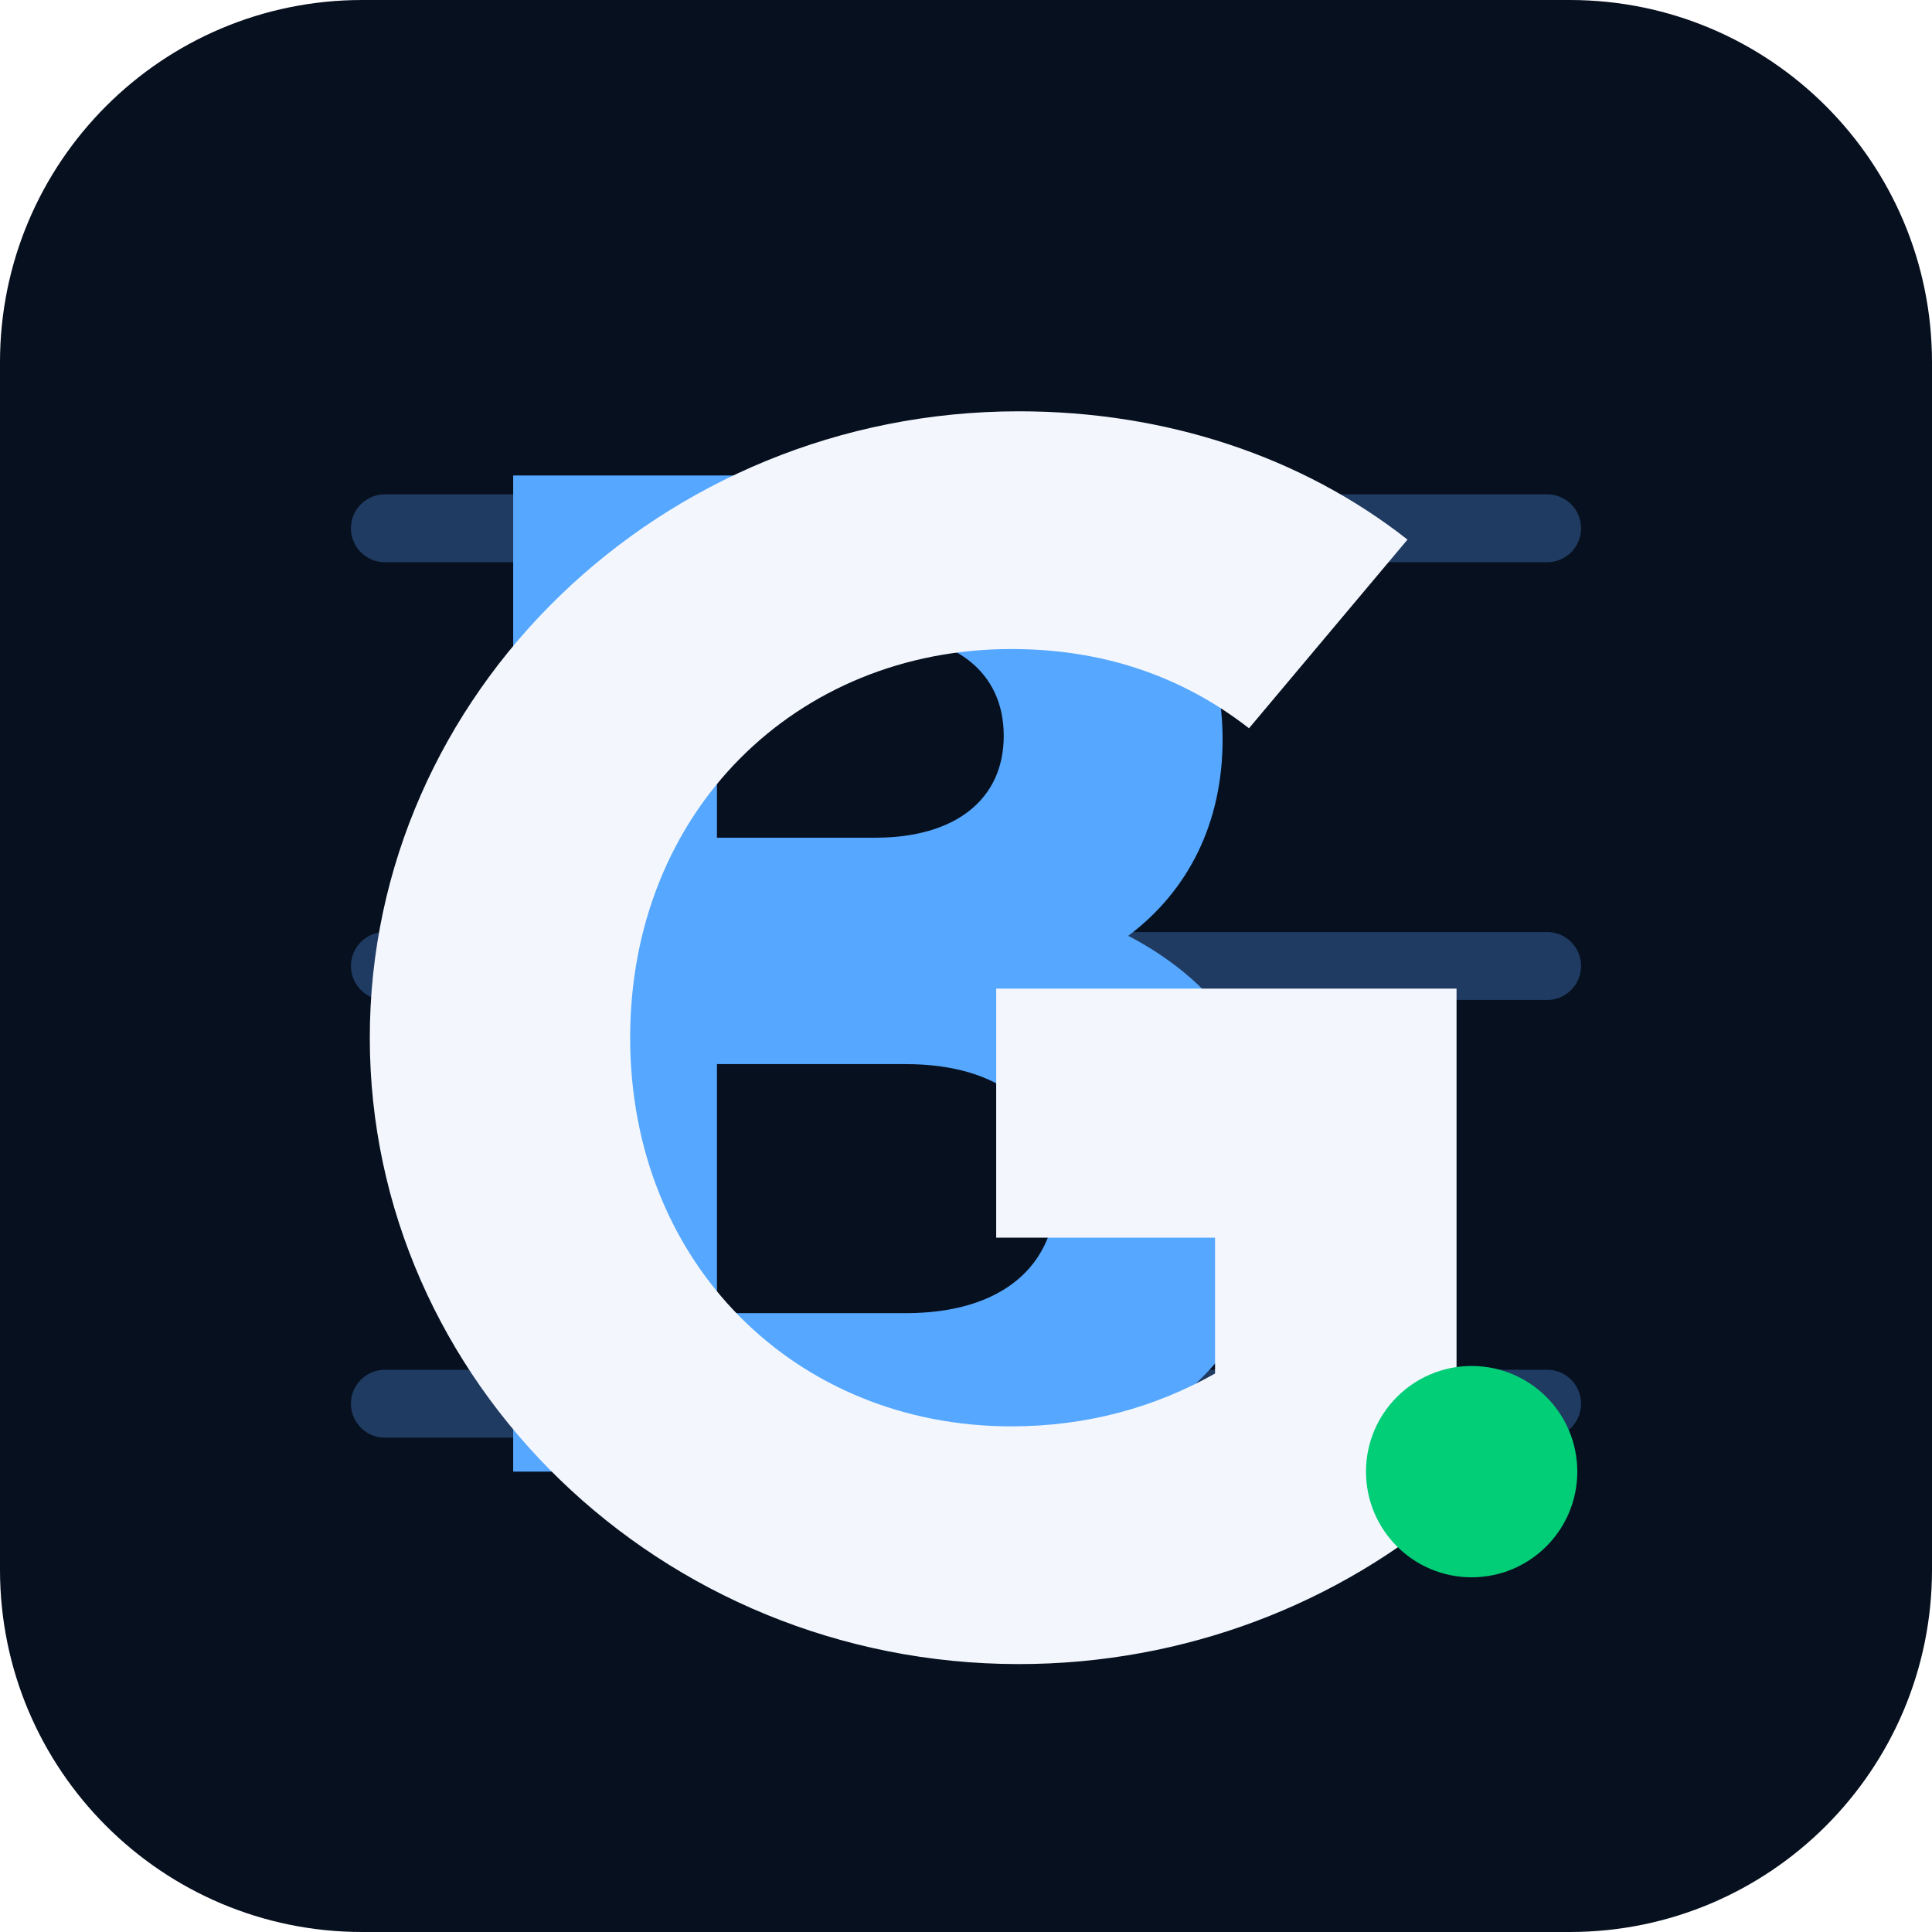
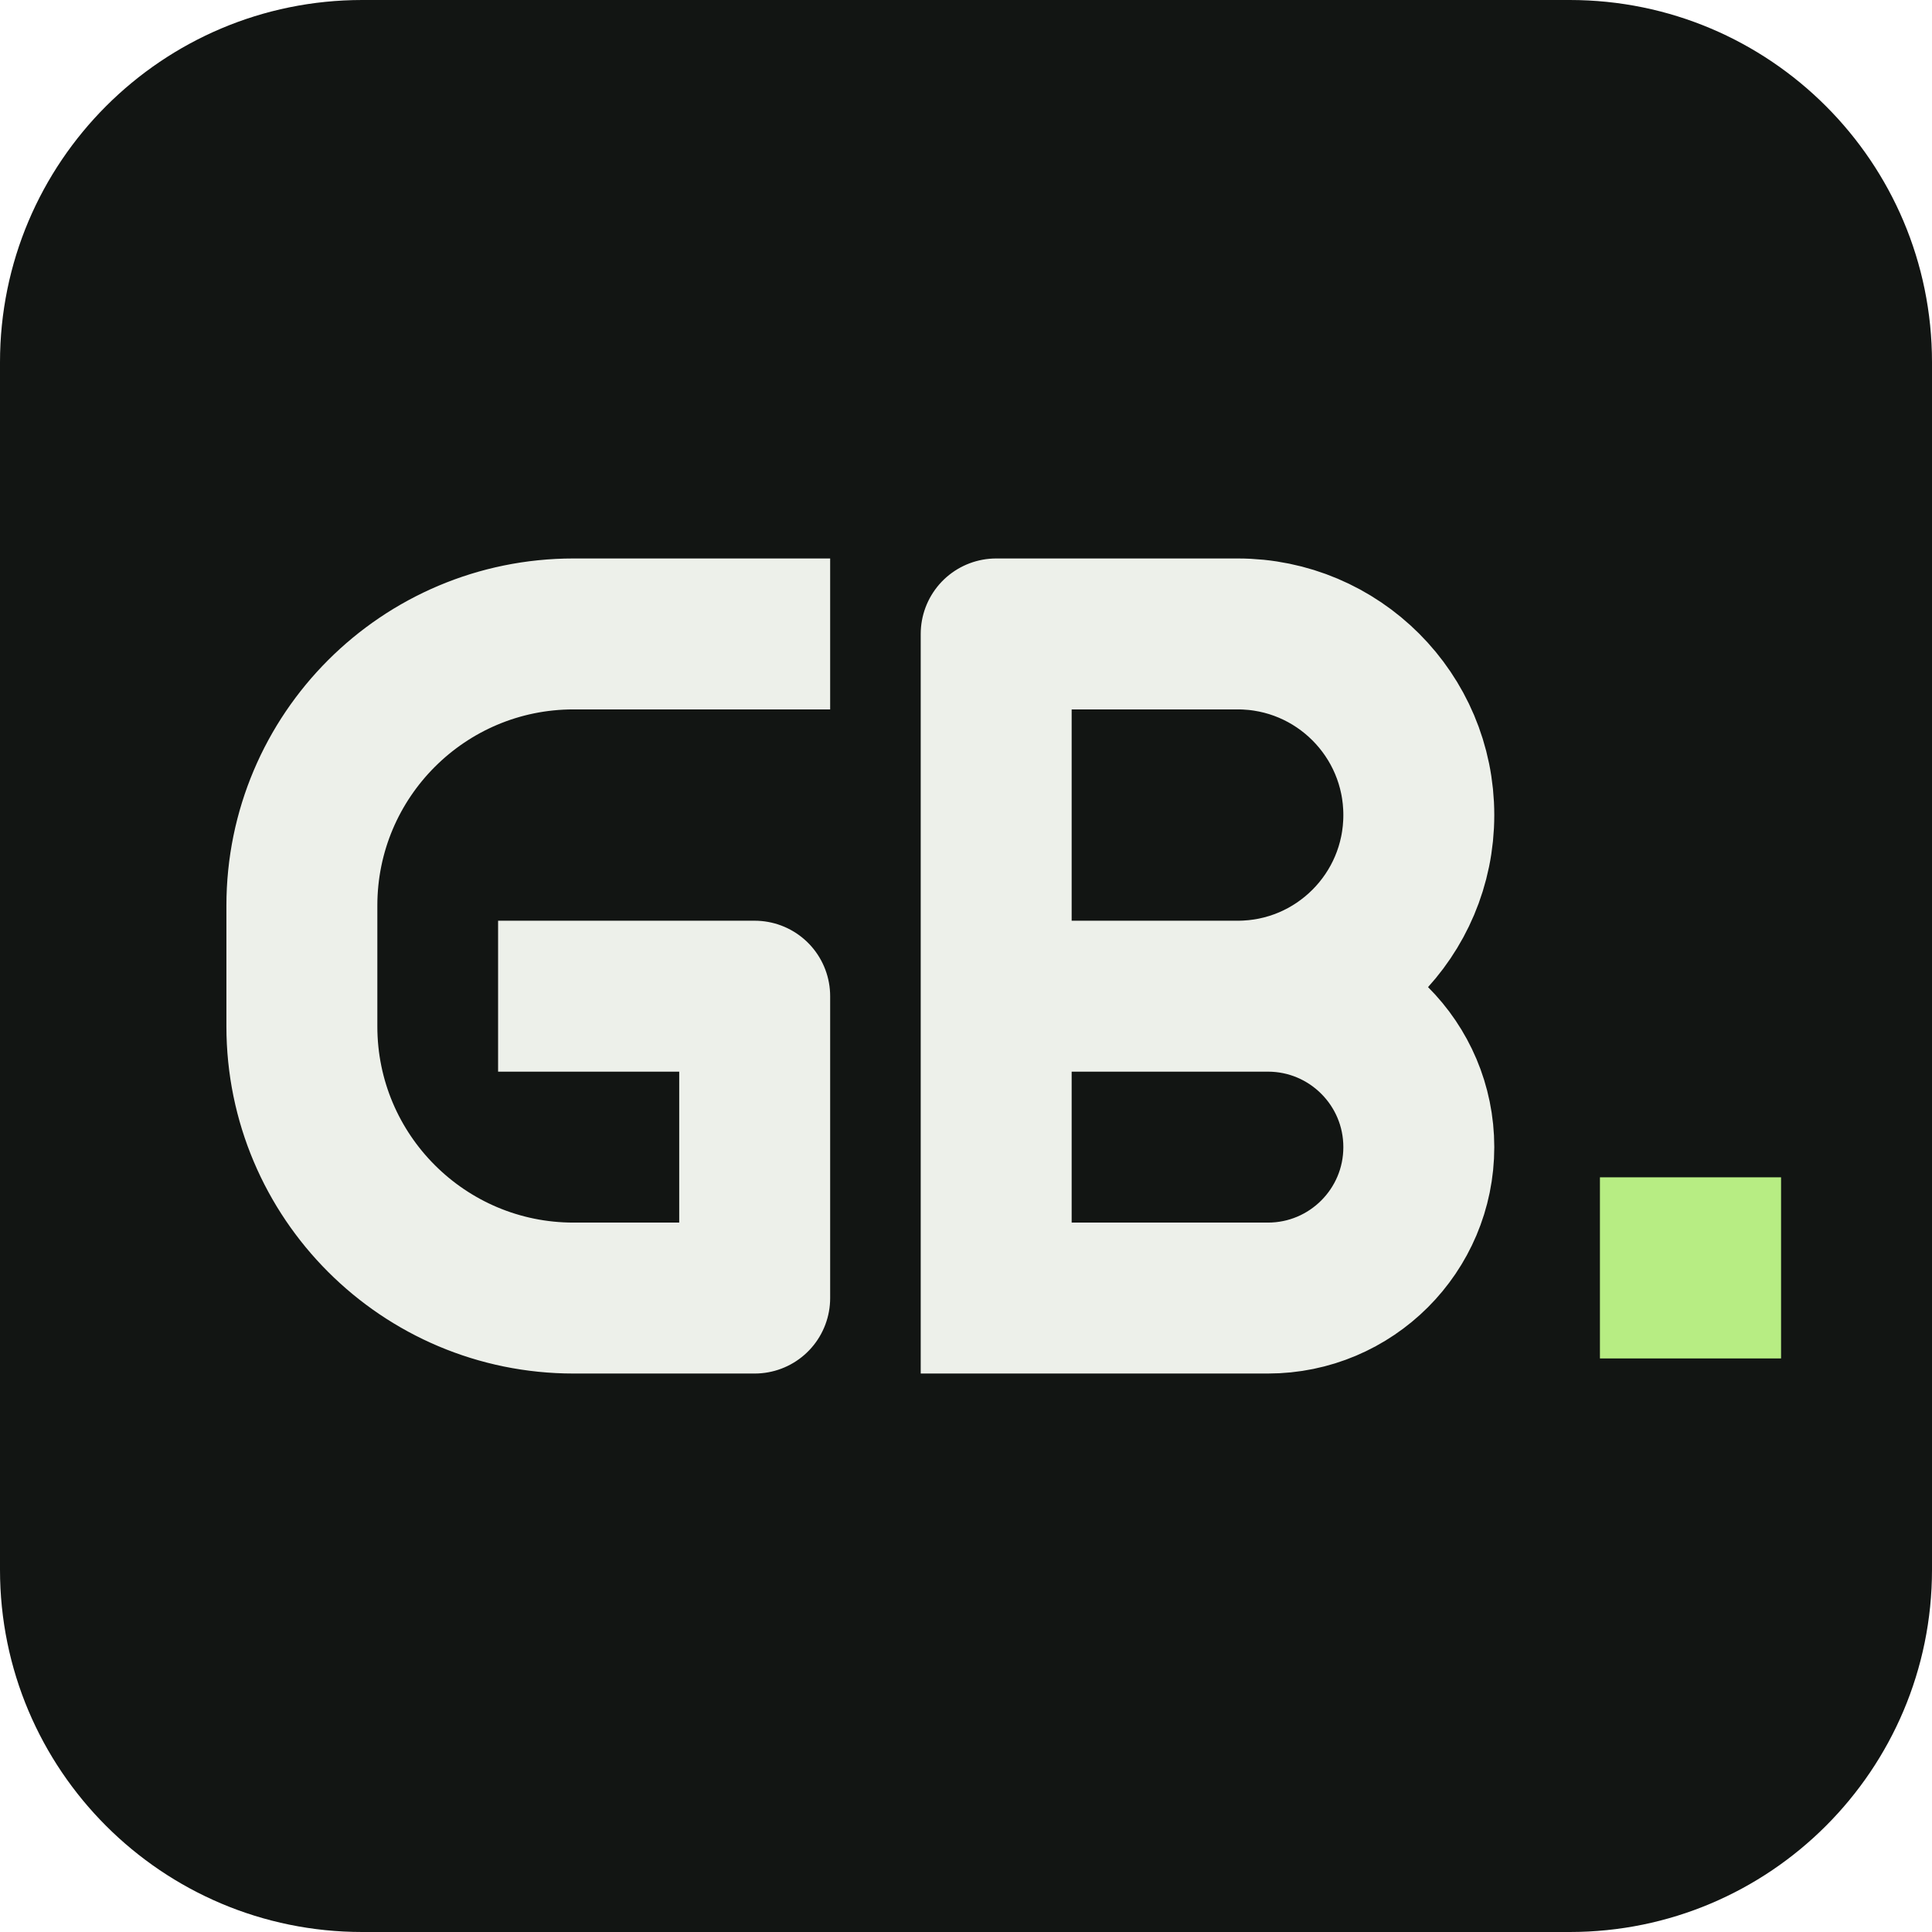
- <svg xmlns="http://www.w3.org/2000/svg" viewBox="0 0 512 512" role="img" aria-labelledby="title">
-   <rect width="512" height="512" rx="96" fill="#07101f" />
-   <path d="M102 140h308M102 256h308M102 372h308" stroke="#1f3b61" stroke-width="18" stroke-linecap="round" />
-   <path d="M136 126h110c46 0 78 29 78 70 0 22-9 40-25 52 25 13 40 35 40 65 0 47-36 77-91 77H136V126Zm96 96c21 0 34-10 34-27s-13-27-34-27h-42v54h42Zm8 126c25 0 40-12 40-33s-15-33-40-33h-50v66h50Z" fill="#55a7ff" />
-   <path d="M373 143c-28-22-64-34-103-34-95 0-172 75-172 166s77 166 172 166c44 0 85-16 116-43V262H264v66h58v36c-16 9-34 14-54 14-57 0-101-43-101-103s44-103 101-103c24 0 45 7 63 21l42-50Z" fill="#f3f7fd" />
-   <circle cx="390" cy="390" r="28" fill="#03ce78" />
+ <svg xmlns="http://www.w3.org/2000/svg" viewBox="0 0 64 64" role="img" aria-labelledby="title">
+   <rect width="64" height="64" rx="12" fill="#121513" />
+   <path d="M25 21h-6a9 9 0 0 0-9 9v4a9 9 0 0 0 9 9h6V33h-6m14 10V21h8a6 6 0 0 1 0 12h-8m0 0h9a5 5 0 0 1 0 10h-9" fill="none" stroke="#edf0ea" stroke-width="5" stroke-linecap="square" stroke-linejoin="round" />
+   <path d="M53 39h6v6h-6z" fill="#b7ed83" />
</svg>
